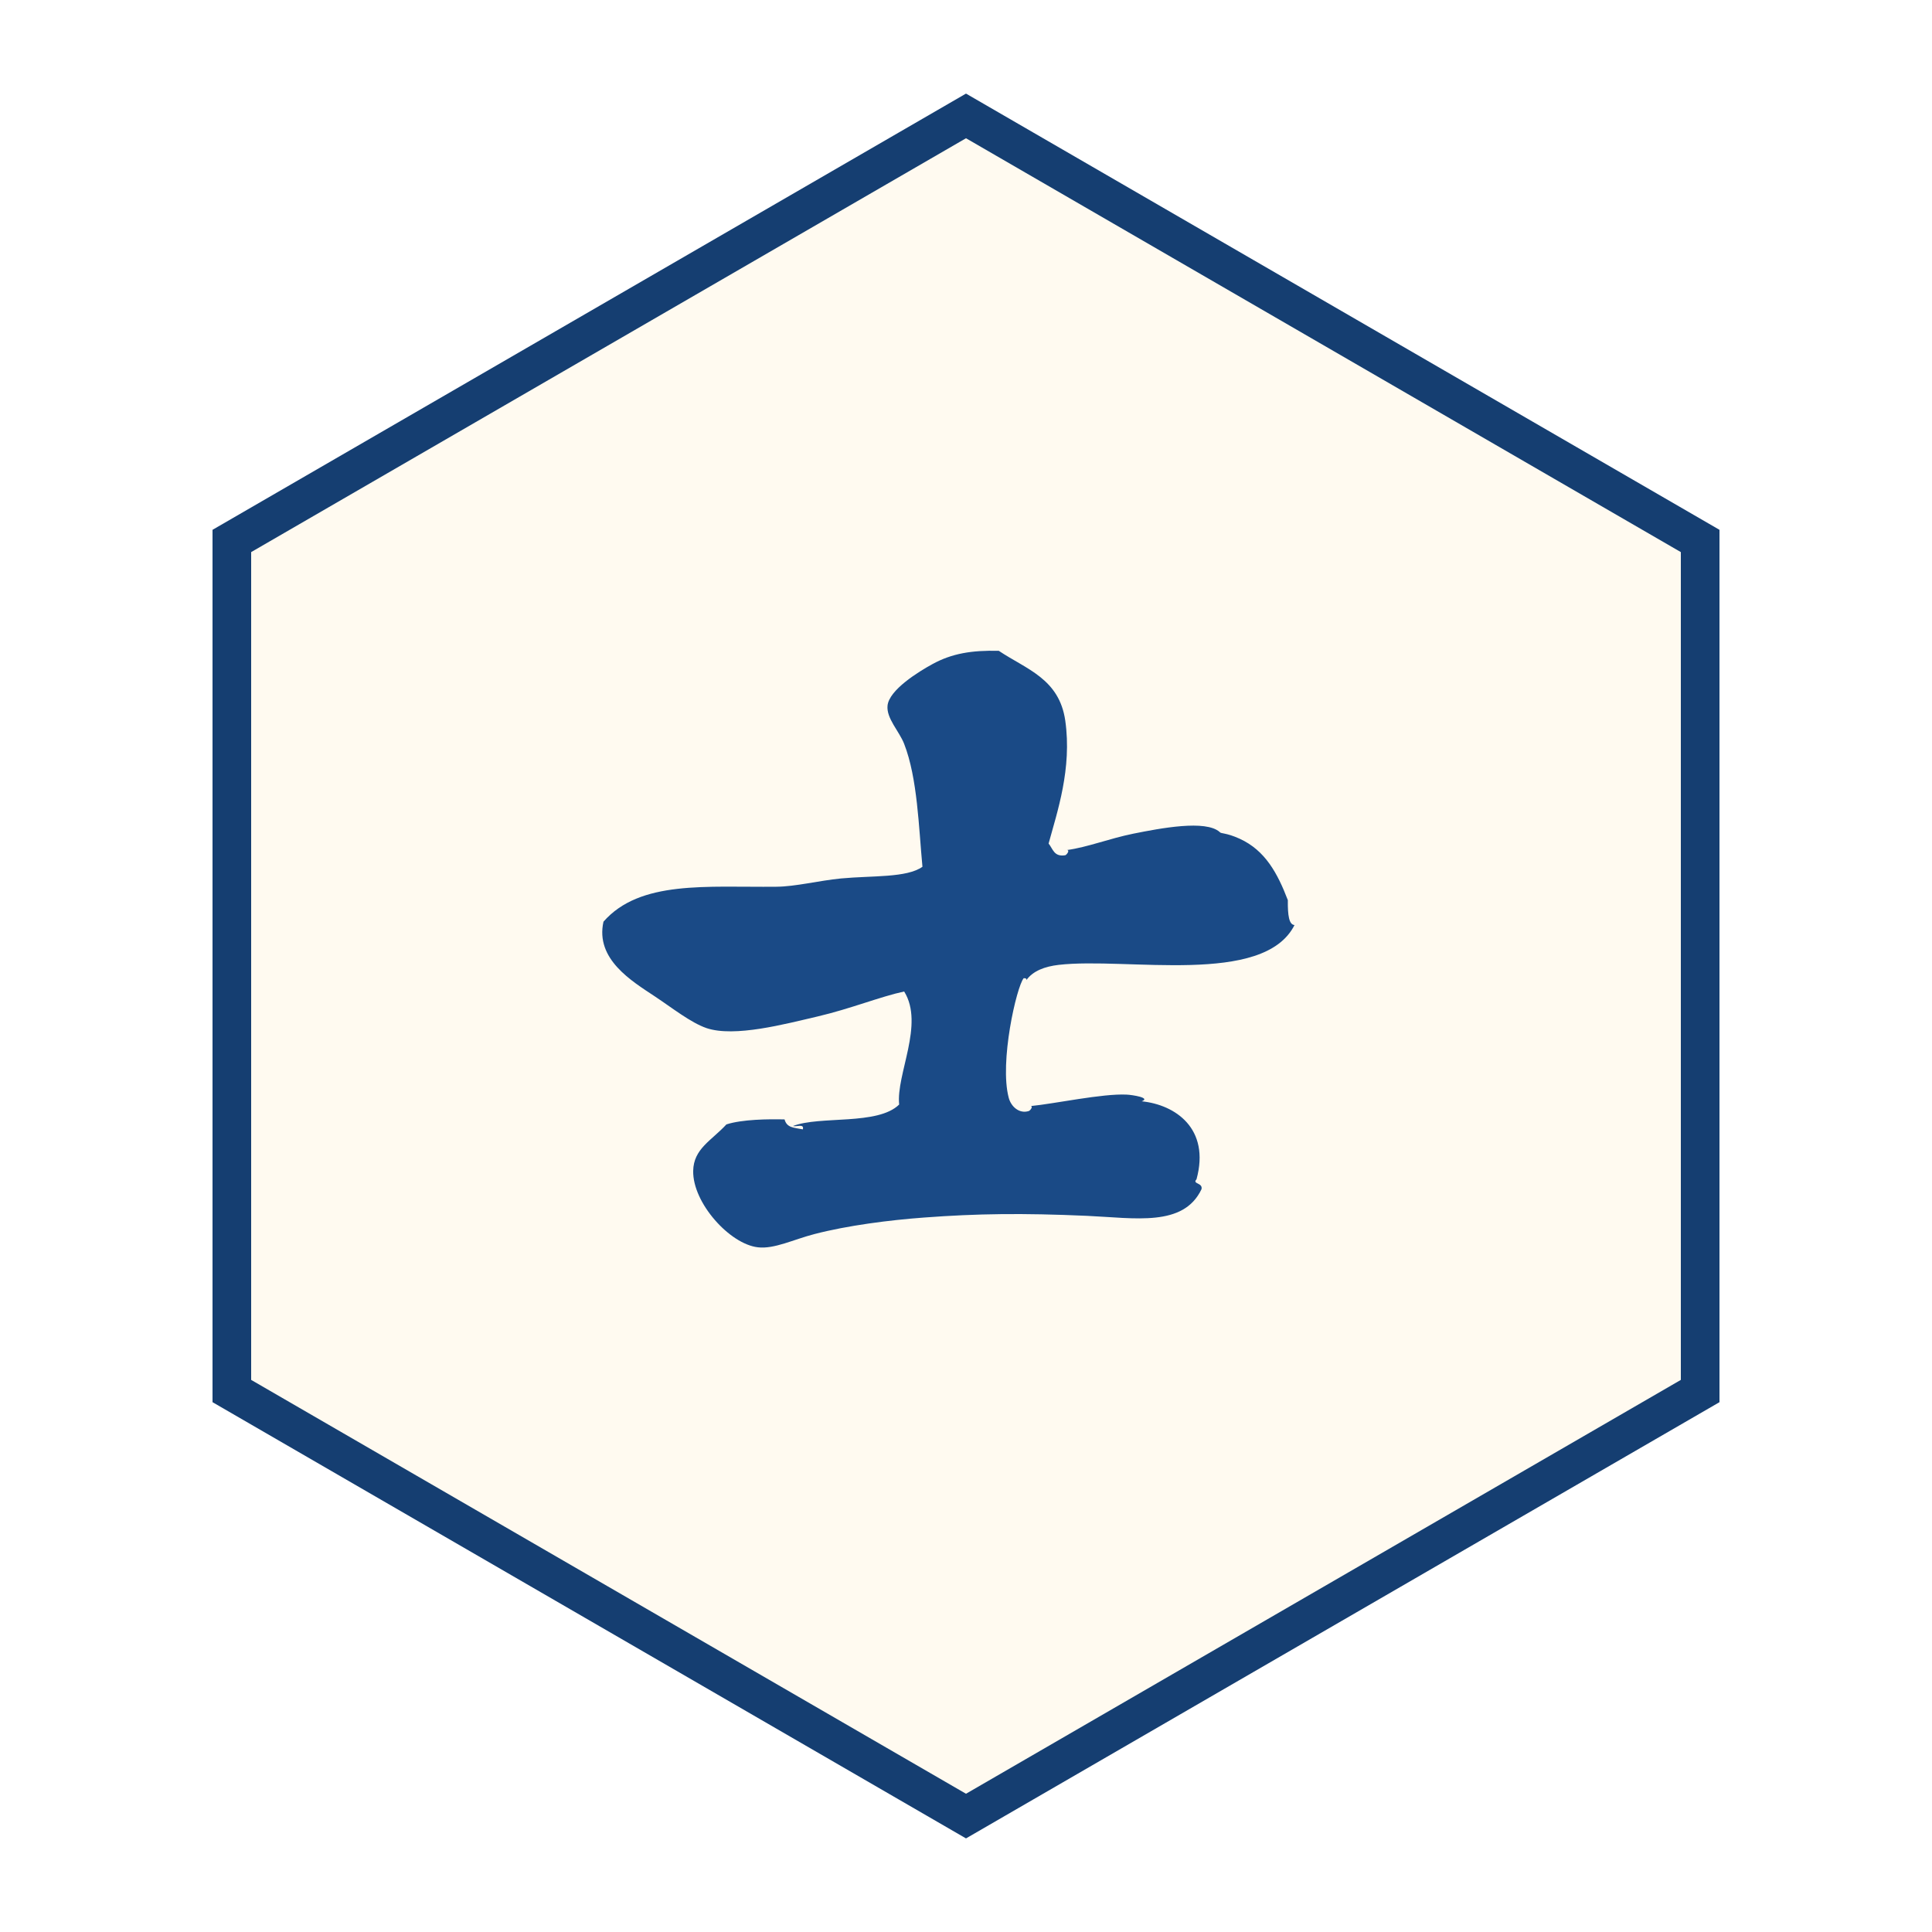
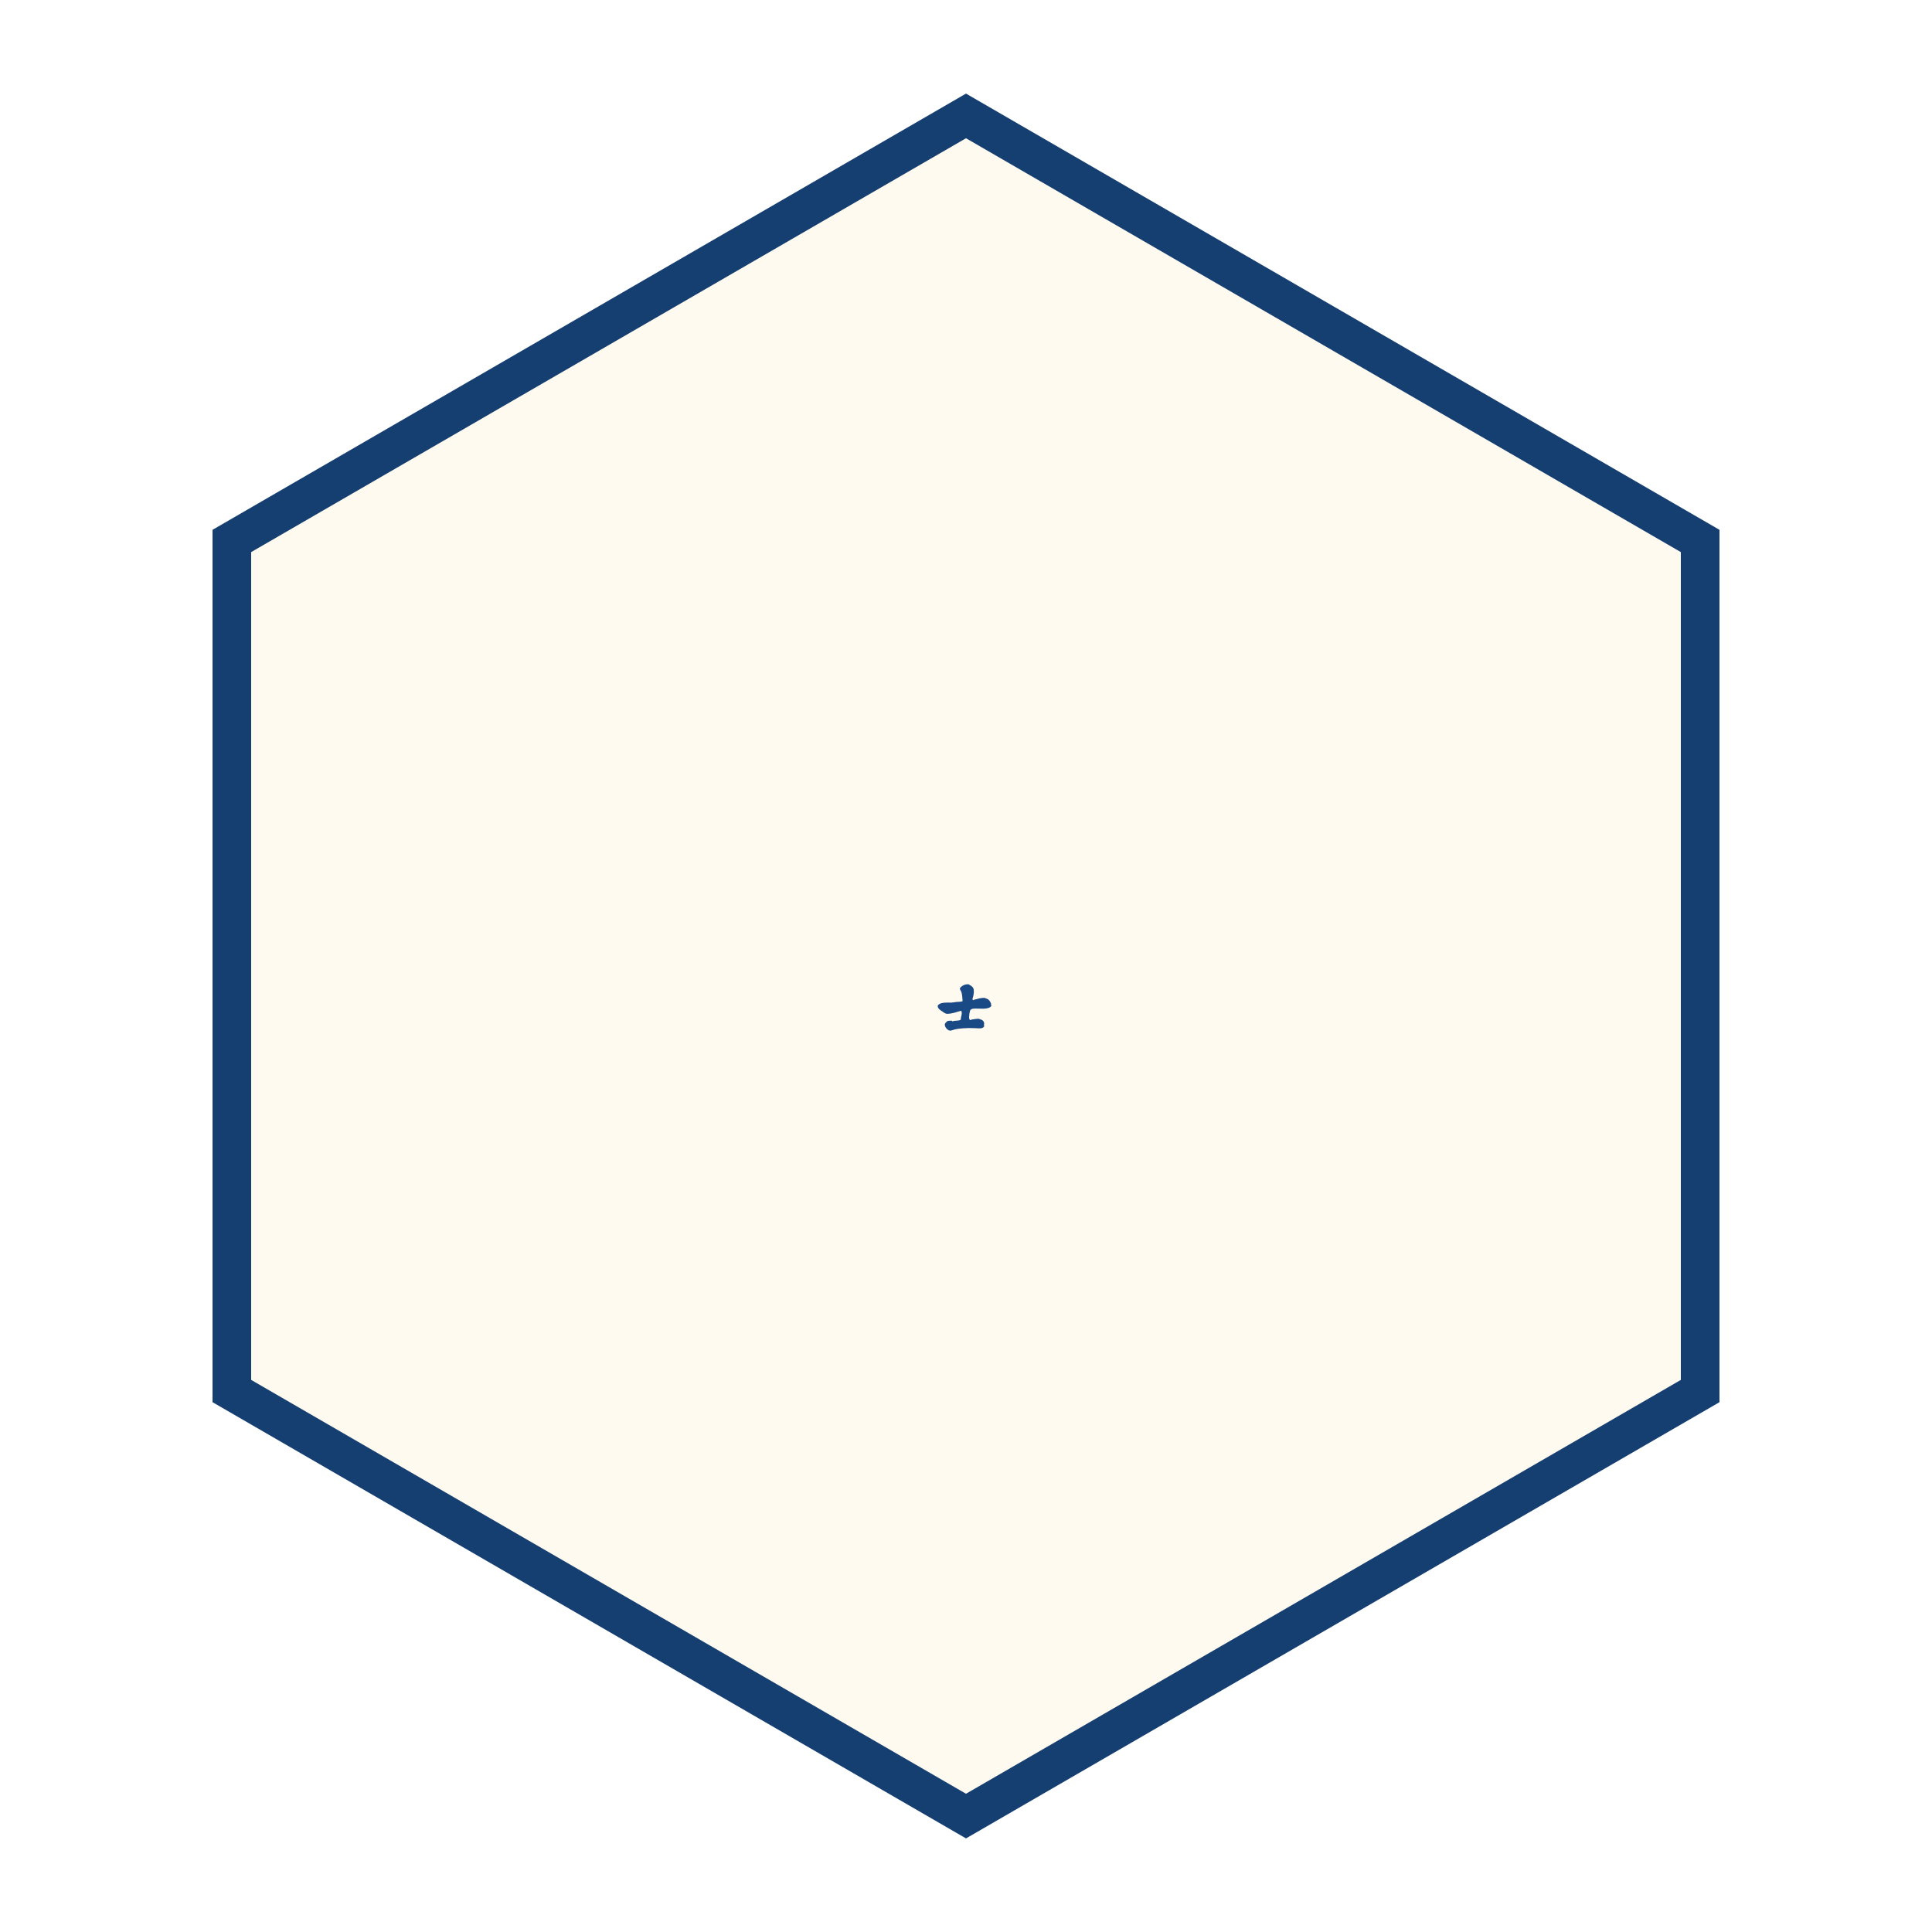
<svg xmlns="http://www.w3.org/2000/svg" viewBox="0 0 100 100" width="256" height="256">
  <polygon points="50,6 88,28 88,72 50,94 12,72 12,28" fill="#fffaf0" stroke="#153e71" stroke-width="2" />
-   <g transform="translate(50 50) translate(0 2.400) scale(1.3) translate(-252.990 -684.819)">
+   <g transform="translate(50 50) translate(0 2.400) scale(0.101) translate(-252.990 -684.819)">
    <path d="M255.572,688.549c0.912-0.086,2.863-0.506,3.819-0.455c0.214,0.01,0.975,0.125,0.595,0.266     c1.337,0.135,2.734,1.084,2.182,3.105c-0.184,0.195,0.262,0.129,0.198,0.396c-0.719,1.51-2.638,1.146-4.563,1.059     c-2.564-0.113-4.375-0.09-6.483,0.068c-1.366,0.1-3.043,0.314-4.364,0.658c-0.827,0.213-1.599,0.604-2.25,0.527     c-1.119-0.125-2.601-1.766-2.578-3.041c0.014-0.885,0.731-1.209,1.323-1.852c0.627-0.203,1.672-0.215,2.315-0.199     c0.092,0.338,0.367,0.326,0.728,0.396c0.063-0.239-0.26-0.093-0.396-0.132c1.075-0.42,3.38-0.016,4.231-0.857     c-0.128-1.197,1.014-3.193,0.199-4.5c-0.94,0.201-2.142,0.689-3.438,0.992c-1.309,0.305-3.314,0.842-4.433,0.465     c-0.625-0.215-1.38-0.814-2.05-1.258c-0.927-0.615-2.384-1.484-2.051-2.979c1.454-1.66,4.119-1.362,6.879-1.391     c0.776-0.006,1.683-0.242,2.58-0.33c1.253-0.117,2.614-0.02,3.241-0.465c-0.149-1.572-0.195-3.527-0.729-4.895     c-0.194-0.5-0.713-1.014-0.661-1.52c0.061-0.629,1.238-1.354,1.784-1.652c0.778-0.428,1.573-0.557,2.646-0.531     c1.092,0.732,2.405,1.107,2.646,2.777c0.274,1.916-0.322,3.643-0.663,4.896c0.171,0.209,0.213,0.541,0.663,0.466     c0.062-0.021,0.194-0.203,0.067-0.207c0.812-0.109,1.688-0.459,2.644-0.652c1.092-0.219,2.883-0.561,3.439-0.065     c0.045,0.073,0.246,0.017,0.795,0.267c1.014,0.463,1.505,1.369,1.917,2.445c-0.007,0.607,0.047,0.977,0.266,0.991     c-1.227,2.44-6.676,1.272-9.393,1.586c-0.548,0.065-1.019,0.237-1.286,0.61c0.022-0.051-0.009-0.084-0.104-0.08     c-0.285,0.343-0.973,3.345-0.596,4.761c0.09,0.345,0.413,0.647,0.794,0.53C255.547,688.732,255.67,688.566,255.572,688.549z" fill="#1a4a86" />
  </g>
</svg>
